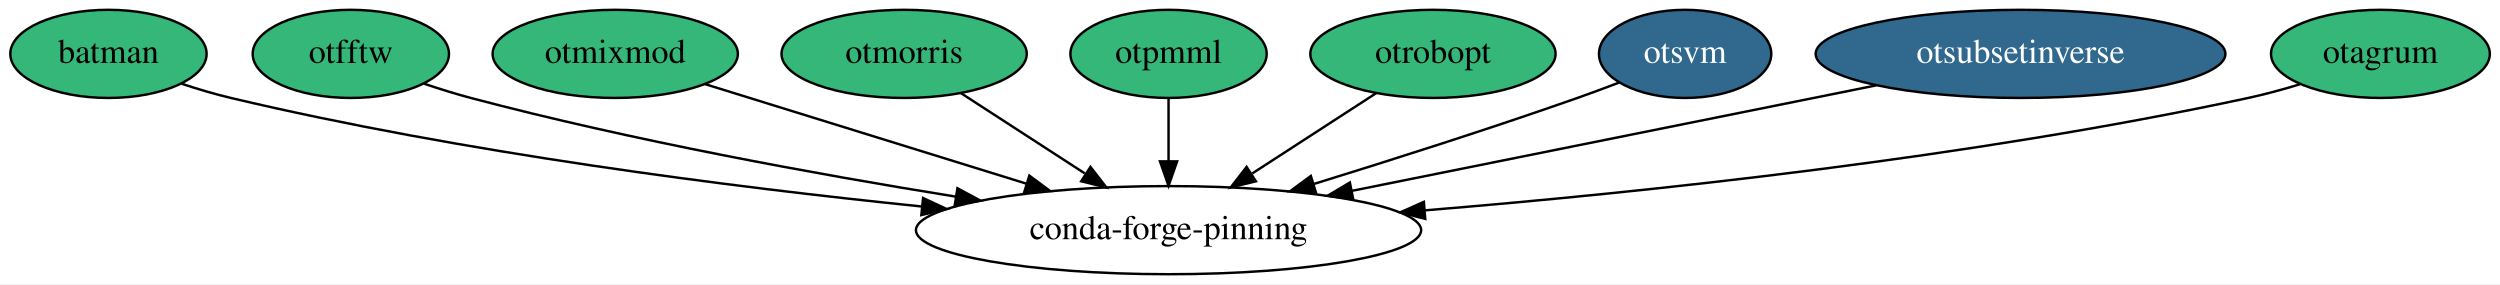
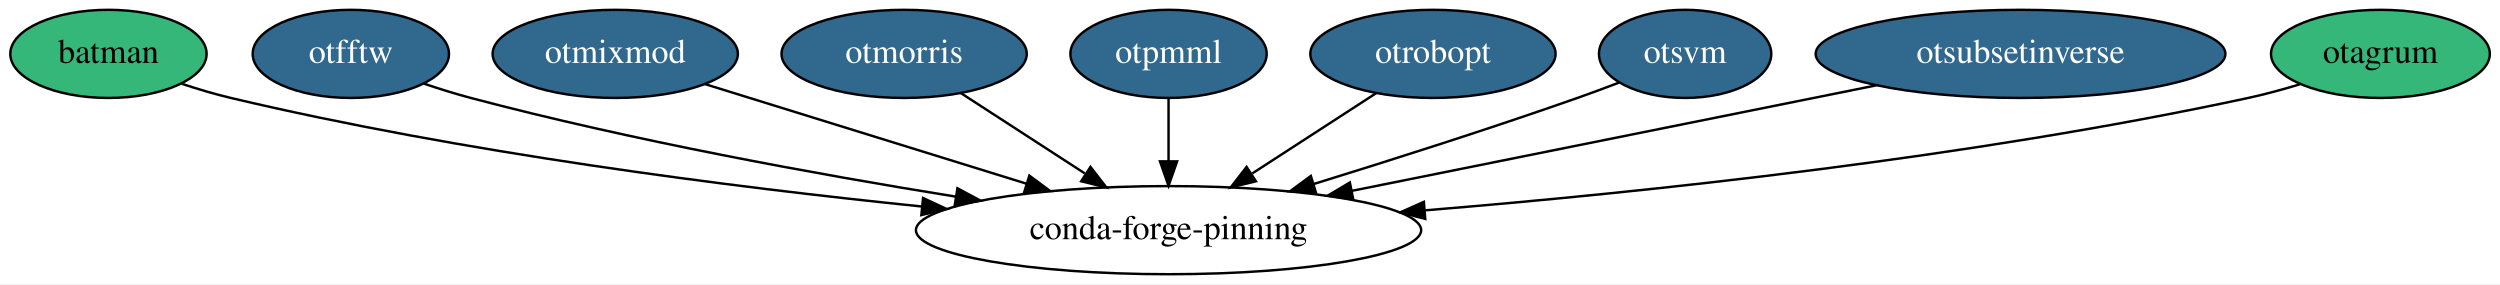
<svg xmlns="http://www.w3.org/2000/svg" xmlns:xlink="http://www.w3.org/1999/xlink" width="1021pt" height="116pt" viewBox="0.00 0.00 1021.14 116.00">
  <g id="graph0" class="graph" transform="scale(1 1) rotate(0) translate(4 112)">
    <polygon fill="white" stroke="transparent" points="-4,4 -4,-112 1017.14,-112 1017.14,4 -4,4" />
    <g id="node1" class="node">
      <g id="a_node1">
        <a xlink:href="https://github.com/conda-forge/batman-feedstock" xlink:title="batman">
          <ellipse fill="#35b779" stroke="black" cx="40.3" cy="-90" rx="40.09" ry="18" />
          <text text-anchor="middle" x="40.3" y="-86.3" font-family="Times,serif" font-size="14.00">batman</text>
        </a>
      </g>
    </g>
    <g id="node10" class="node">
      <ellipse fill="none" stroke="black" cx="473.3" cy="-18" rx="103.18" ry="18" />
      <text text-anchor="middle" x="473.3" y="-14.3" font-family="Times,serif" font-size="14.00">conda-forge-pinning</text>
    </g>
    <g id="edge1" class="edge">
      <path fill="none" stroke="black" d="M70.17,-77.81C76.73,-75.64 83.69,-73.56 90.3,-72 184.69,-49.64 294.56,-35.63 372.35,-27.68" />
      <polygon fill="black" stroke="black" points="373.03,-31.13 382.63,-26.64 372.33,-24.16 373.03,-31.13" />
    </g>
    <g id="node2" class="node">
      <g id="a_node2">
-         <a xlink:href="https://github.com/conda-forge/otfftw-feedstock" xlink:title="otfftw">
-           <ellipse fill="#35b779" stroke="black" cx="139.3" cy="-90" rx="40.09" ry="18" />
-           <text text-anchor="middle" x="139.3" y="-86.3" font-family="Times,serif" font-size="14.00">otfftw</text>
+         <a xlink:href="https://github.com/conda-forge/otfftw-feedstock/pull/21" xlink:title="otfftw">
+           <ellipse fill="#31688e" stroke="black" cx="139.3" cy="-90" rx="40.09" ry="18" />
+           <text text-anchor="middle" x="139.3" y="-86.3" font-family="Times,serif" font-size="14.00" fill="white">otfftw</text>
        </a>
      </g>
    </g>
    <g id="edge2" class="edge">
      <path fill="none" stroke="black" d="M169.14,-77.85C175.41,-75.73 182.03,-73.66 188.3,-72 253.93,-54.62 329.53,-40.84 386.37,-31.69" />
      <polygon fill="black" stroke="black" points="387.07,-35.12 396.4,-30.09 385.97,-28.21 387.07,-35.12" />
    </g>
    <g id="node3" class="node">
      <g id="a_node3">
-         <a xlink:href="https://github.com/conda-forge/otmixmod-feedstock" xlink:title="otmixmod">
-           <ellipse fill="#35b779" stroke="black" cx="247.3" cy="-90" rx="50.09" ry="18" />
-           <text text-anchor="middle" x="247.3" y="-86.3" font-family="Times,serif" font-size="14.00">otmixmod</text>
+         <a xlink:href="https://github.com/conda-forge/otmixmod-feedstock/pull/16" xlink:title="otmixmod">
+           <ellipse fill="#31688e" stroke="black" cx="247.3" cy="-90" rx="50.09" ry="18" />
+           <text text-anchor="middle" x="247.3" y="-86.3" font-family="Times,serif" font-size="14.00" fill="white">otmixmod</text>
        </a>
      </g>
    </g>
    <g id="edge3" class="edge">
      <path fill="none" stroke="black" d="M283.86,-77.68C319.36,-66.68 373.83,-49.81 415.26,-36.98" />
      <polygon fill="black" stroke="black" points="416.44,-40.28 424.95,-33.97 414.37,-33.59 416.44,-40.28" />
    </g>
    <g id="node4" class="node">
      <g id="a_node4">
-         <a xlink:href="https://github.com/conda-forge/otmorris-feedstock" xlink:title="otmorris">
-           <ellipse fill="#35b779" stroke="black" cx="365.3" cy="-90" rx="50.09" ry="18" />
-           <text text-anchor="middle" x="365.3" y="-86.3" font-family="Times,serif" font-size="14.00">otmorris</text>
+         <a xlink:href="https://github.com/conda-forge/otmorris-feedstock/pull/25" xlink:title="otmorris">
+           <ellipse fill="#31688e" stroke="black" cx="365.3" cy="-90" rx="50.09" ry="18" />
+           <text text-anchor="middle" x="365.3" y="-86.3" font-family="Times,serif" font-size="14.00" fill="white">otmorris</text>
        </a>
      </g>
    </g>
    <g id="edge4" class="edge">
      <path fill="none" stroke="black" d="M388.47,-73.98C403.21,-64.42 422.57,-51.88 439.08,-41.18" />
      <polygon fill="black" stroke="black" points="441.41,-43.84 447.9,-35.46 437.61,-37.96 441.41,-43.84" />
    </g>
    <g id="node5" class="node">
      <g id="a_node5">
-         <a xlink:href="https://github.com/conda-forge/otpmml-feedstock" xlink:title="otpmml">
-           <ellipse fill="#35b779" stroke="black" cx="473.3" cy="-90" rx="40.09" ry="18" />
-           <text text-anchor="middle" x="473.3" y="-86.3" font-family="Times,serif" font-size="14.00">otpmml</text>
+         <a xlink:href="https://github.com/conda-forge/otpmml-feedstock/pull/21" xlink:title="otpmml">
+           <ellipse fill="#31688e" stroke="black" cx="473.3" cy="-90" rx="40.09" ry="18" />
+           <text text-anchor="middle" x="473.3" y="-86.3" font-family="Times,serif" font-size="14.00" fill="white">otpmml</text>
        </a>
      </g>
    </g>
    <g id="edge5" class="edge">
      <path fill="none" stroke="black" d="M473.3,-71.7C473.3,-63.98 473.3,-54.71 473.3,-46.11" />
      <polygon fill="black" stroke="black" points="476.8,-46.1 473.3,-36.1 469.8,-46.1 476.8,-46.1" />
    </g>
    <g id="node6" class="node">
      <g id="a_node6">
-         <a xlink:href="https://github.com/conda-forge/otrobopt-feedstock" xlink:title="otrobopt">
-           <ellipse fill="#35b779" stroke="black" cx="581.3" cy="-90" rx="50.09" ry="18" />
-           <text text-anchor="middle" x="581.3" y="-86.3" font-family="Times,serif" font-size="14.00">otrobopt</text>
+         <a xlink:href="https://github.com/conda-forge/otrobopt-feedstock/pull/25" xlink:title="otrobopt">
+           <ellipse fill="#31688e" stroke="black" cx="581.3" cy="-90" rx="50.09" ry="18" />
+           <text text-anchor="middle" x="581.3" y="-86.3" font-family="Times,serif" font-size="14.00" fill="white">otrobopt</text>
        </a>
      </g>
    </g>
    <g id="edge6" class="edge">
      <path fill="none" stroke="black" d="M558.13,-73.98C543.38,-64.42 524.02,-51.88 507.52,-41.18" />
      <polygon fill="black" stroke="black" points="508.99,-37.96 498.69,-35.46 505.18,-43.84 508.99,-37.96" />
    </g>
    <g id="node7" class="node">
      <g id="a_node7">
        <a xlink:href="https://github.com/conda-forge/otsvm-feedstock/pull/22" xlink:title="otsvm">
          <ellipse fill="#31688e" stroke="black" cx="684.3" cy="-90" rx="35.19" ry="18" />
          <text text-anchor="middle" x="684.3" y="-86.3" font-family="Times,serif" font-size="14.00" fill="white">otsvm</text>
        </a>
      </g>
    </g>
    <g id="edge7" class="edge">
      <path fill="none" stroke="black" d="M657.4,-78.31C651.77,-76.16 645.86,-73.96 640.3,-72 604.8,-59.52 564.61,-46.73 532.56,-36.84" />
      <polygon fill="black" stroke="black" points="533.47,-33.46 522.88,-33.86 531.42,-40.15 533.47,-33.46" />
    </g>
    <g id="node8" class="node">
      <g id="a_node8">
        <a xlink:href="https://github.com/conda-forge/otsubsetinverse-feedstock/pull/12" xlink:title="otsubsetinverse">
          <ellipse fill="#31688e" stroke="black" cx="821.3" cy="-90" rx="83.69" ry="18" />
          <text text-anchor="middle" x="821.3" y="-86.3" font-family="Times,serif" font-size="14.00" fill="white">otsubsetinverse</text>
        </a>
      </g>
    </g>
    <g id="edge8" class="edge">
      <path fill="none" stroke="black" d="M762.26,-77.13C703.27,-65.26 612.36,-46.97 548.29,-34.08" />
      <polygon fill="black" stroke="black" points="548.74,-30.61 538.25,-32.06 547.36,-37.47 548.74,-30.61" />
    </g>
    <g id="node9" class="node">
      <g id="a_node9">
        <a xlink:href="https://github.com/conda-forge/otagrum-feedstock" xlink:title="otagrum">
          <ellipse fill="#35b779" stroke="black" cx="968.3" cy="-90" rx="44.69" ry="18" />
          <text text-anchor="middle" x="968.3" y="-86.3" font-family="Times,serif" font-size="14.00">otagrum</text>
        </a>
      </g>
    </g>
    <g id="edge9" class="edge">
      <path fill="none" stroke="black" d="M935.43,-77.59C928.51,-75.49 921.21,-73.49 914.3,-72 800.7,-47.51 668.03,-33.49 578.11,-26.1" />
      <polygon fill="black" stroke="black" points="578.15,-22.59 567.9,-25.27 577.59,-29.57 578.15,-22.59" />
    </g>
  </g>
</svg>
